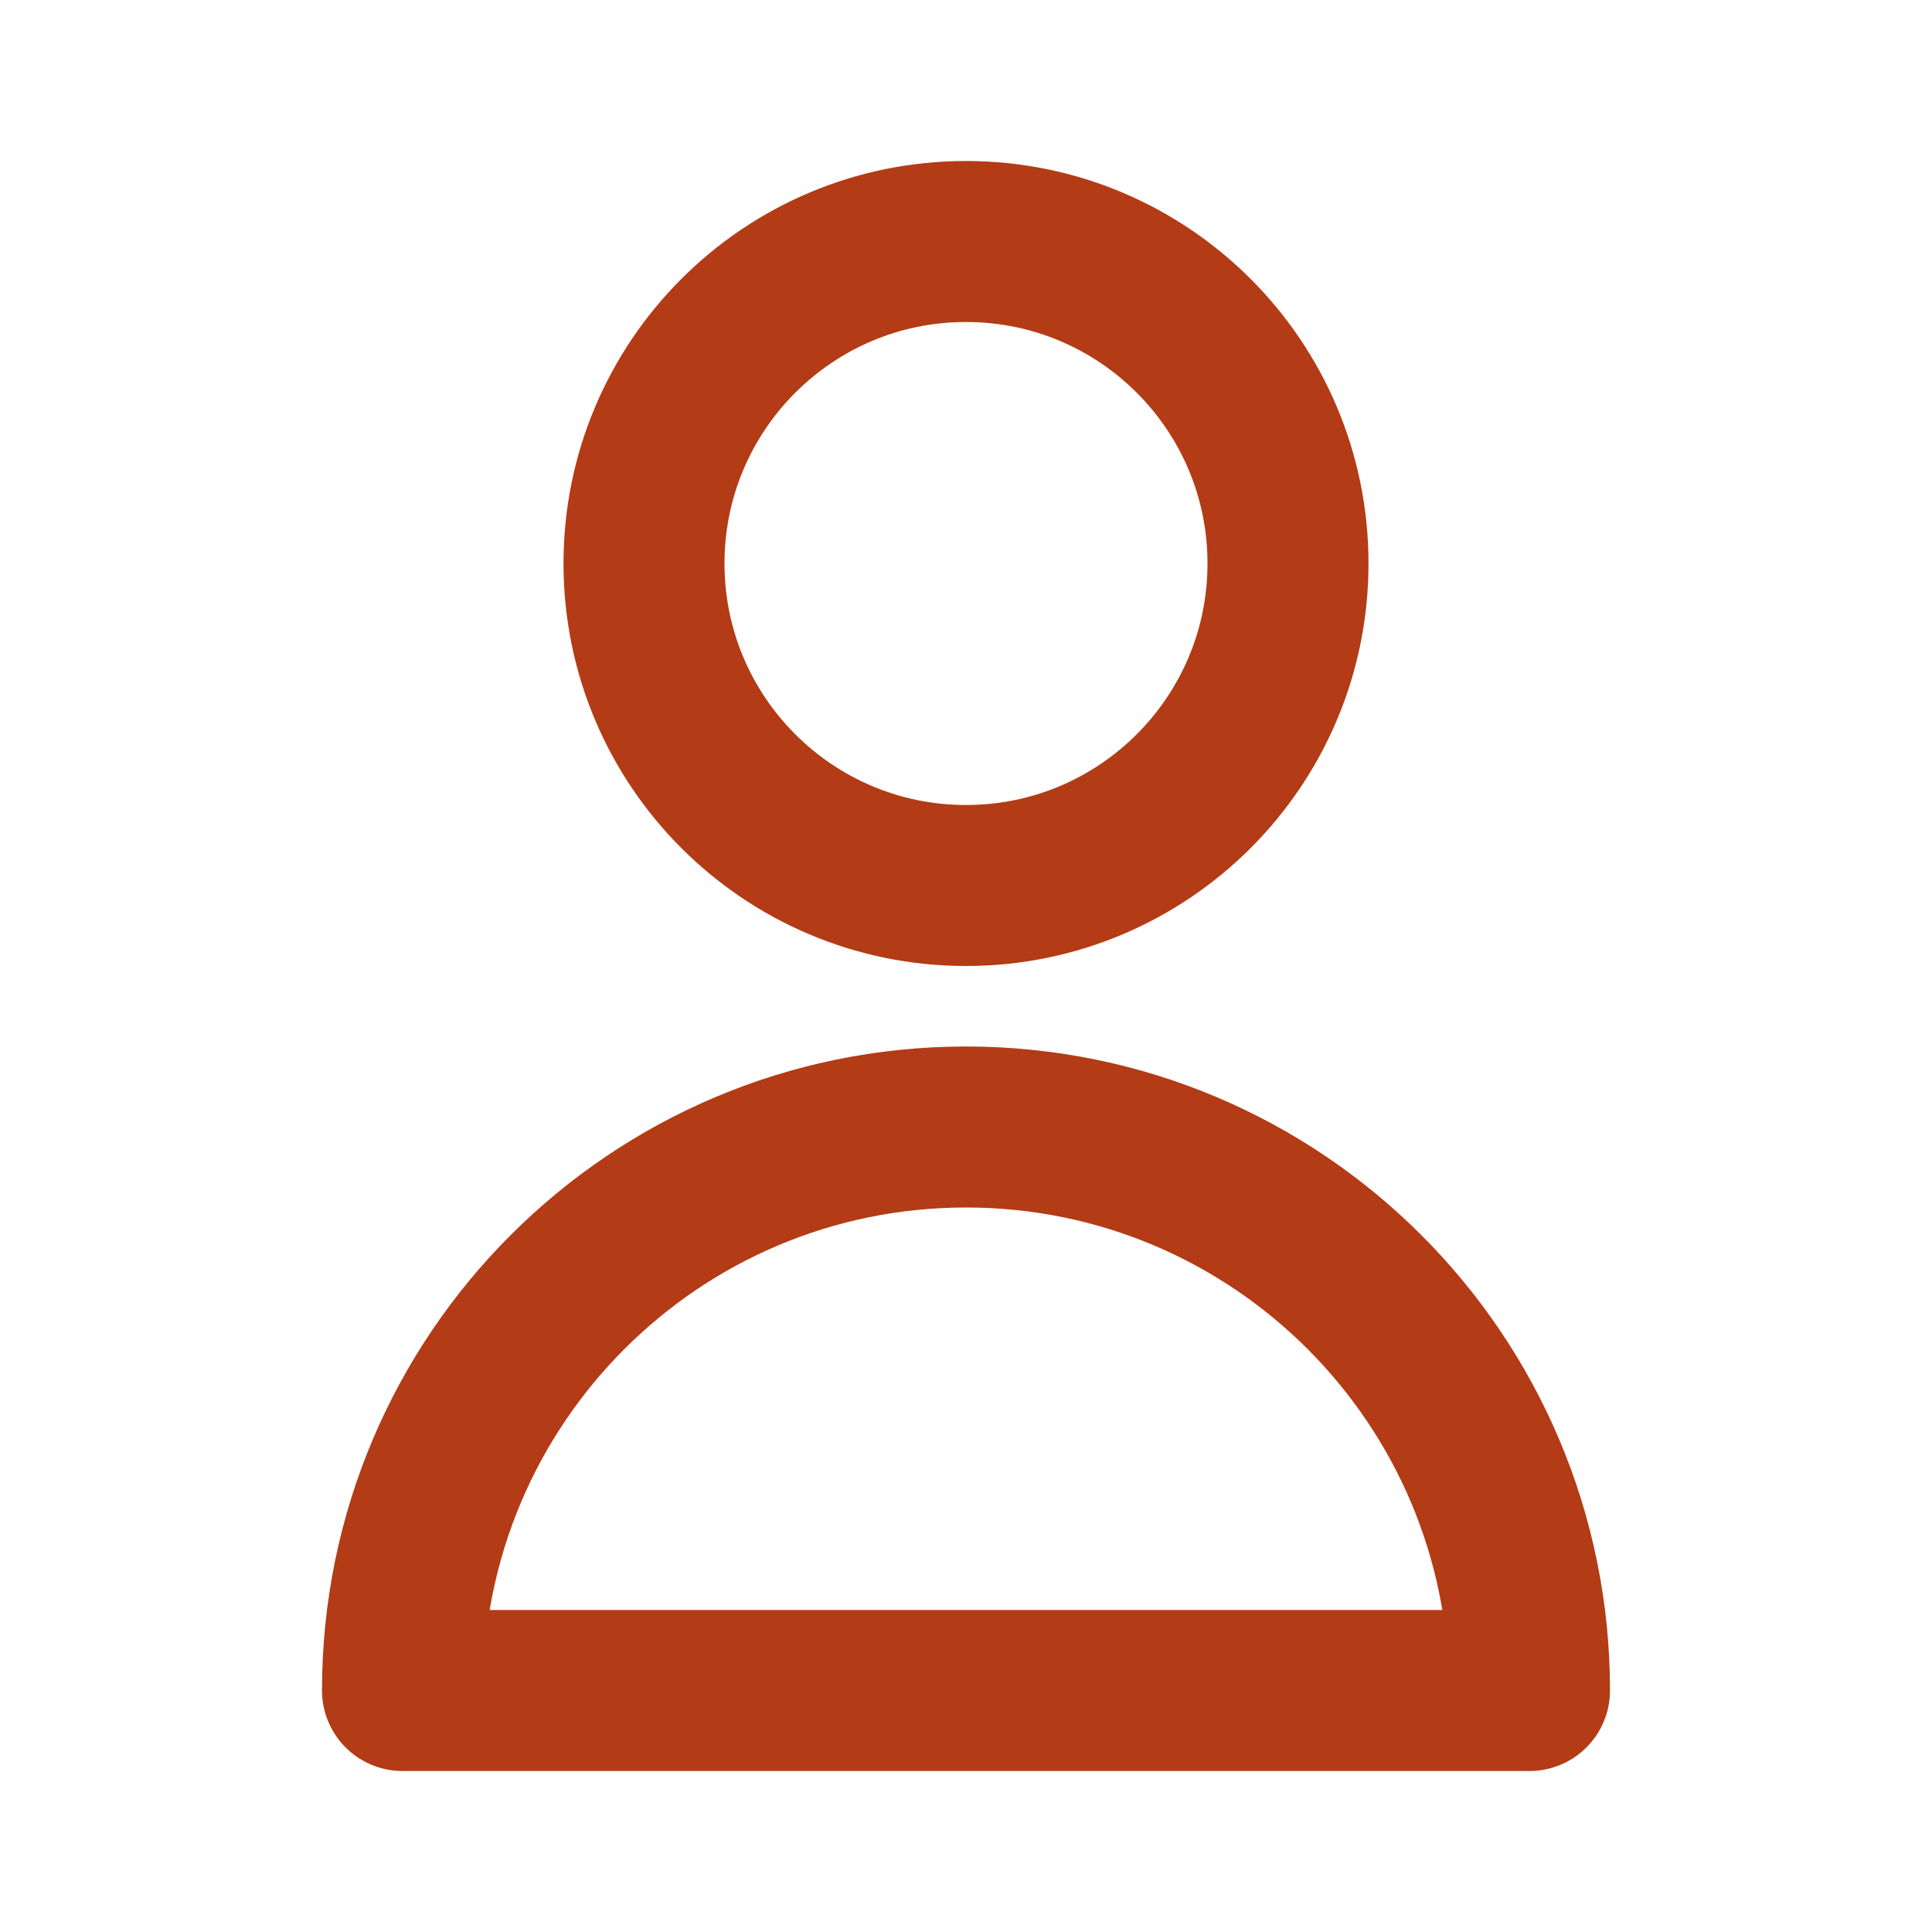
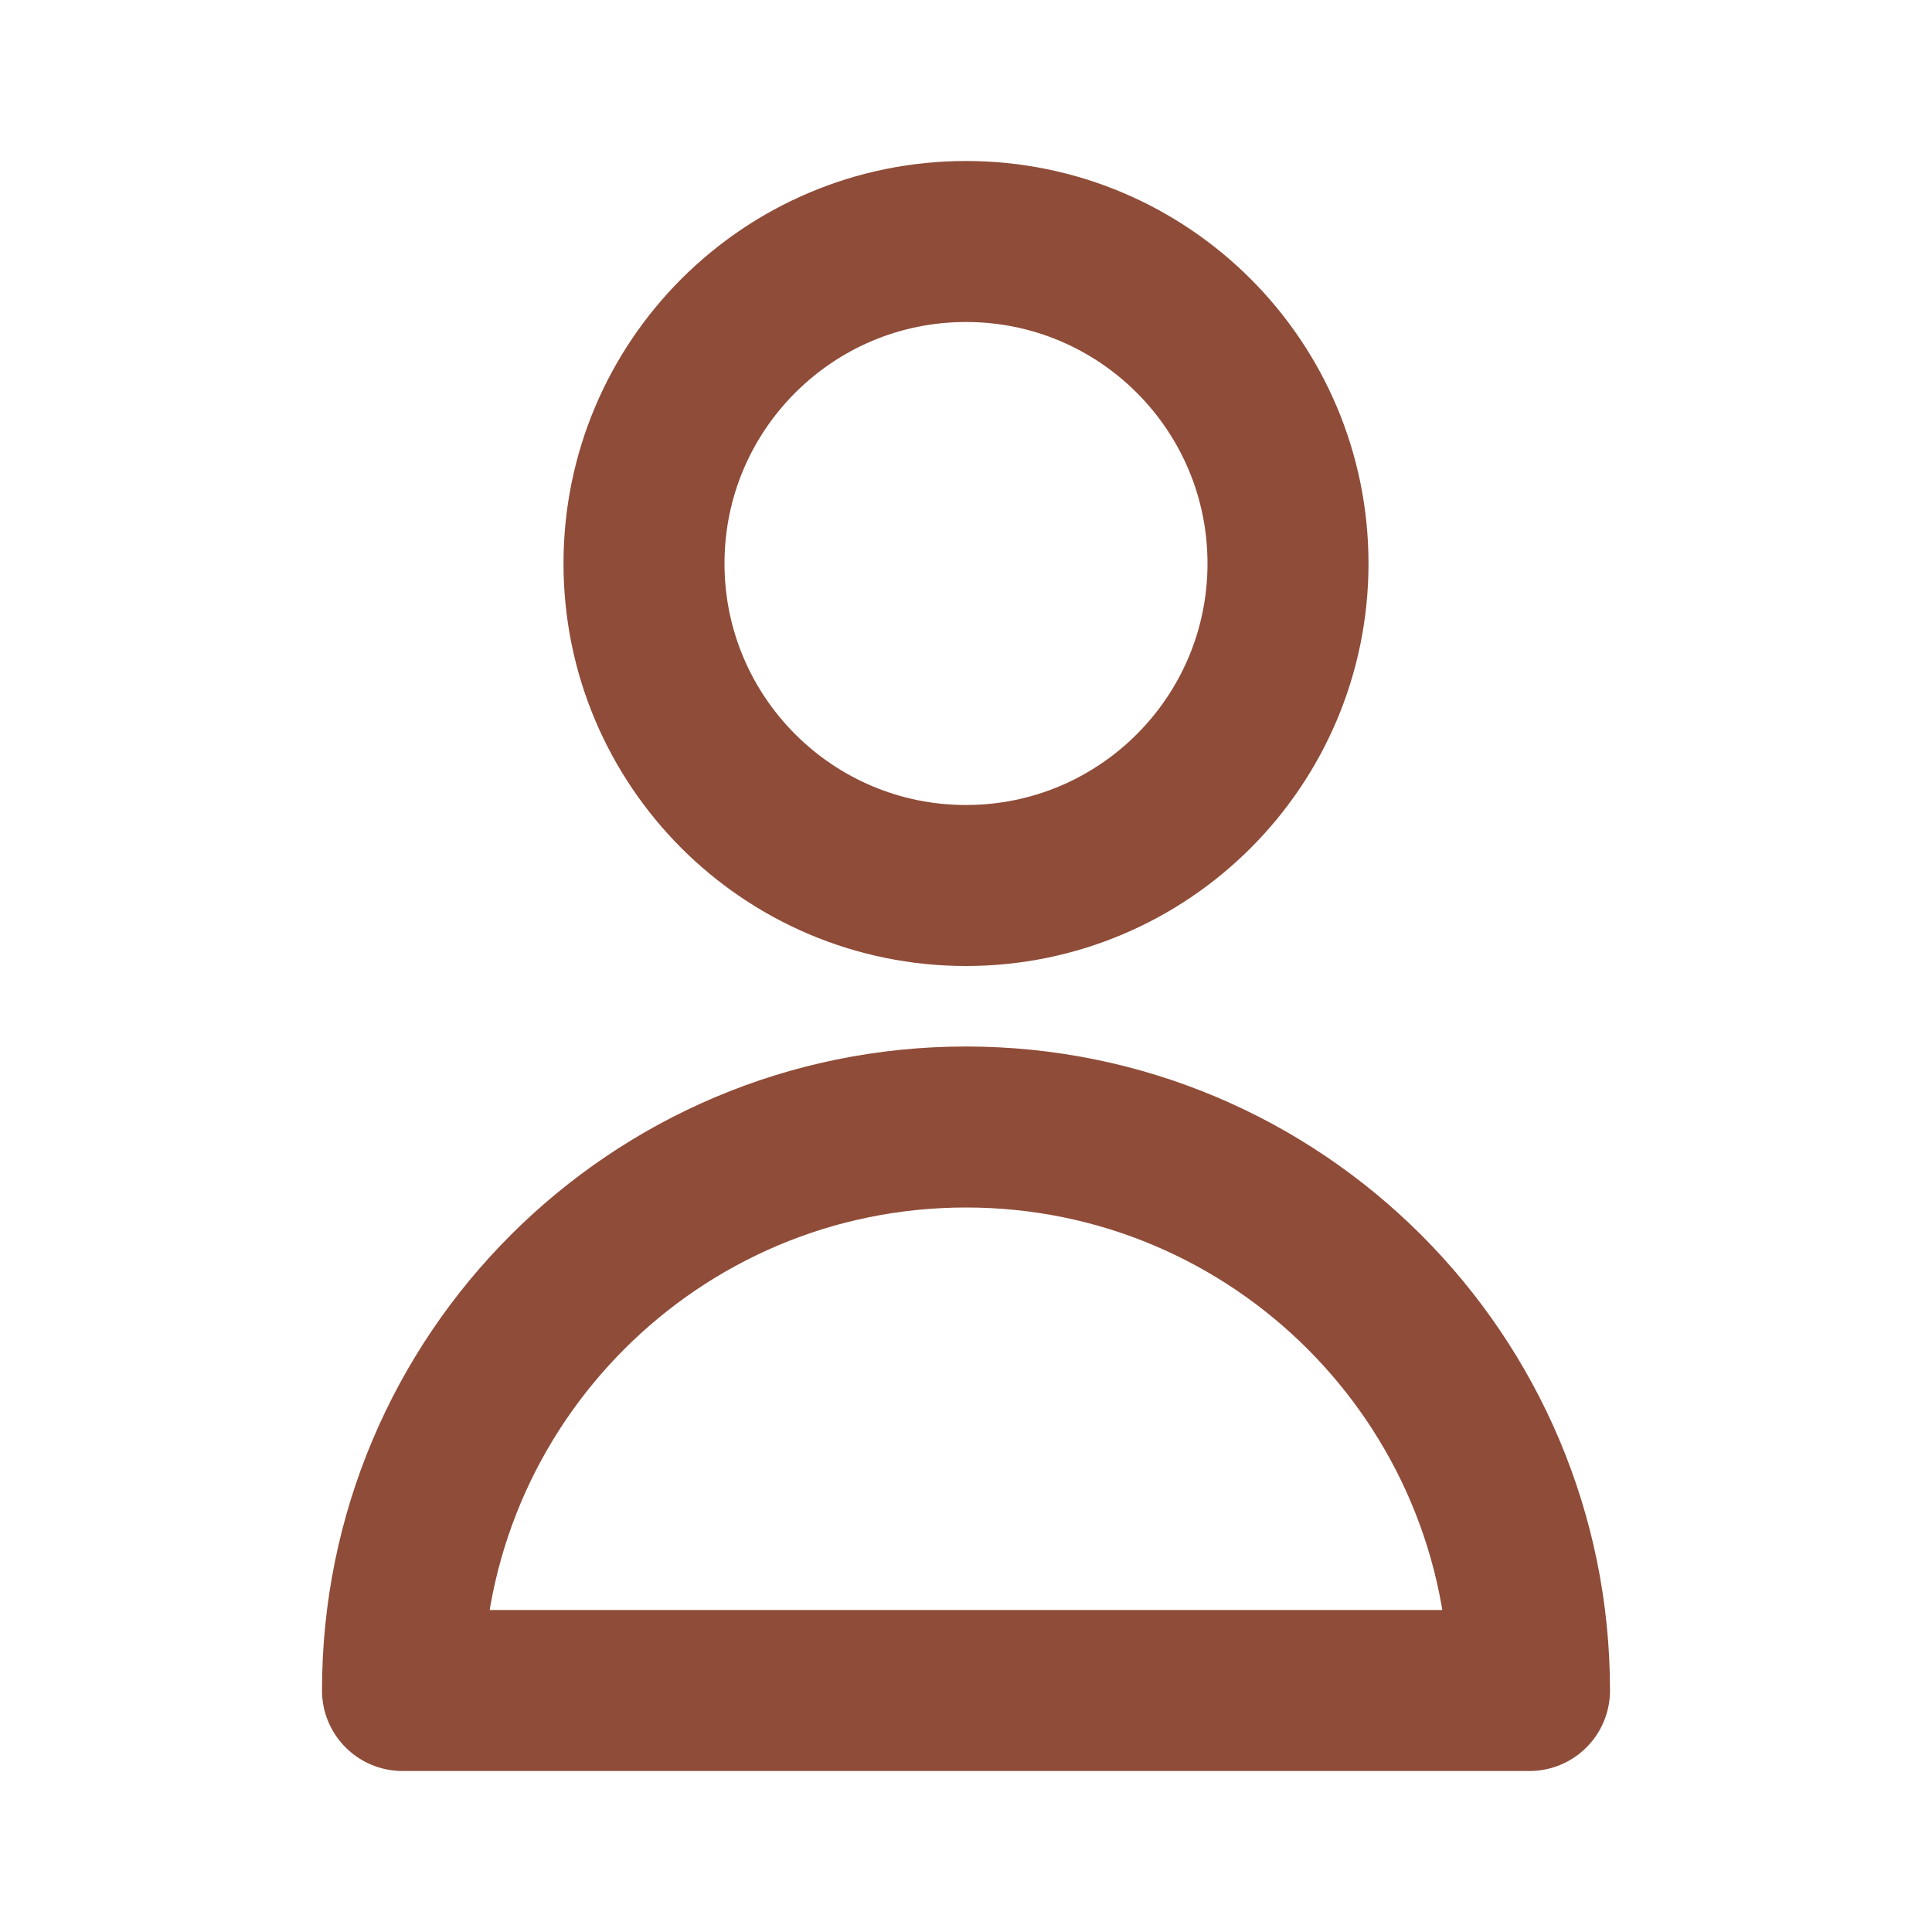
<svg xmlns="http://www.w3.org/2000/svg" width="64px" height="64px" viewBox="0 0 24 24" fill="none">
  <g id="SVGRepo_bgCarrier" stroke-width="0" />
  <g id="SVGRepo_tracerCarrier" stroke-linecap="round" stroke-linejoin="round" />
  <g id="SVGRepo_iconCarrier">
-     <path d="M16 7C16 9.209 14.209 11 12 11C9.791 11 8 9.209 8 7C8 4.791 9.791 3 12 3C14.209 3 16 4.791 16 7Z" stroke="#B33B15" stroke-width="2" stroke-linecap="round" stroke-linejoin="round" />
-     <path d="M12 14C8.134 14 5 17.134 5 21H19C19 17.134 15.866 14 12 14Z" stroke="#B33B15" stroke-width="2" stroke-linecap="round" stroke-linejoin="round" />
+     <path d="M16 7C16 9.209 14.209 11 12 11C9.791 11 8 9.209 8 7C8 4.791 9.791 3 12 3C14.209 3 16 4.791 16 7Z" stroke="#8F4C38" stroke-width="2" stroke-linecap="round" stroke-linejoin="round" />
+     <path d="M12 14C8.134 14 5 17.134 5 21H19C19 17.134 15.866 14 12 14Z" stroke="#8F4C38" stroke-width="2" stroke-linecap="round" stroke-linejoin="round" />
  </g>
</svg>
